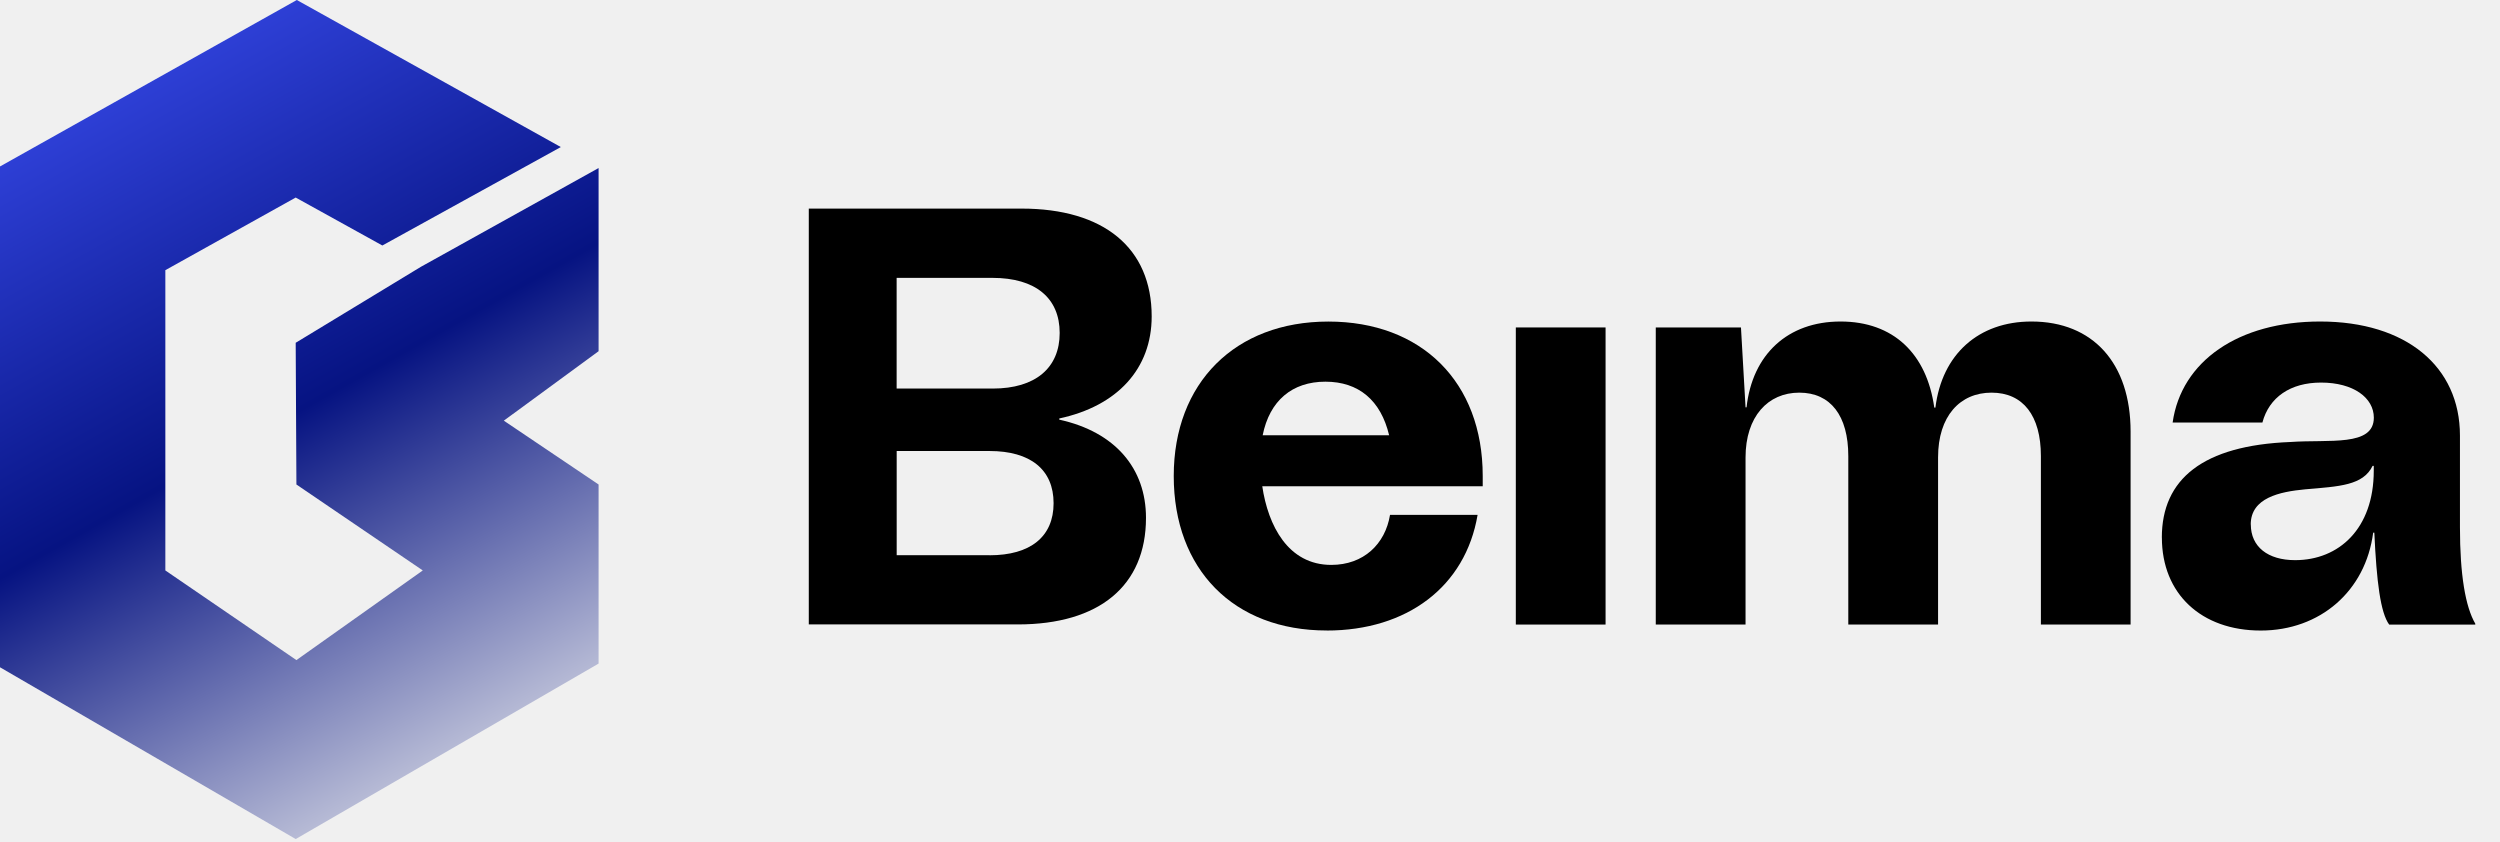
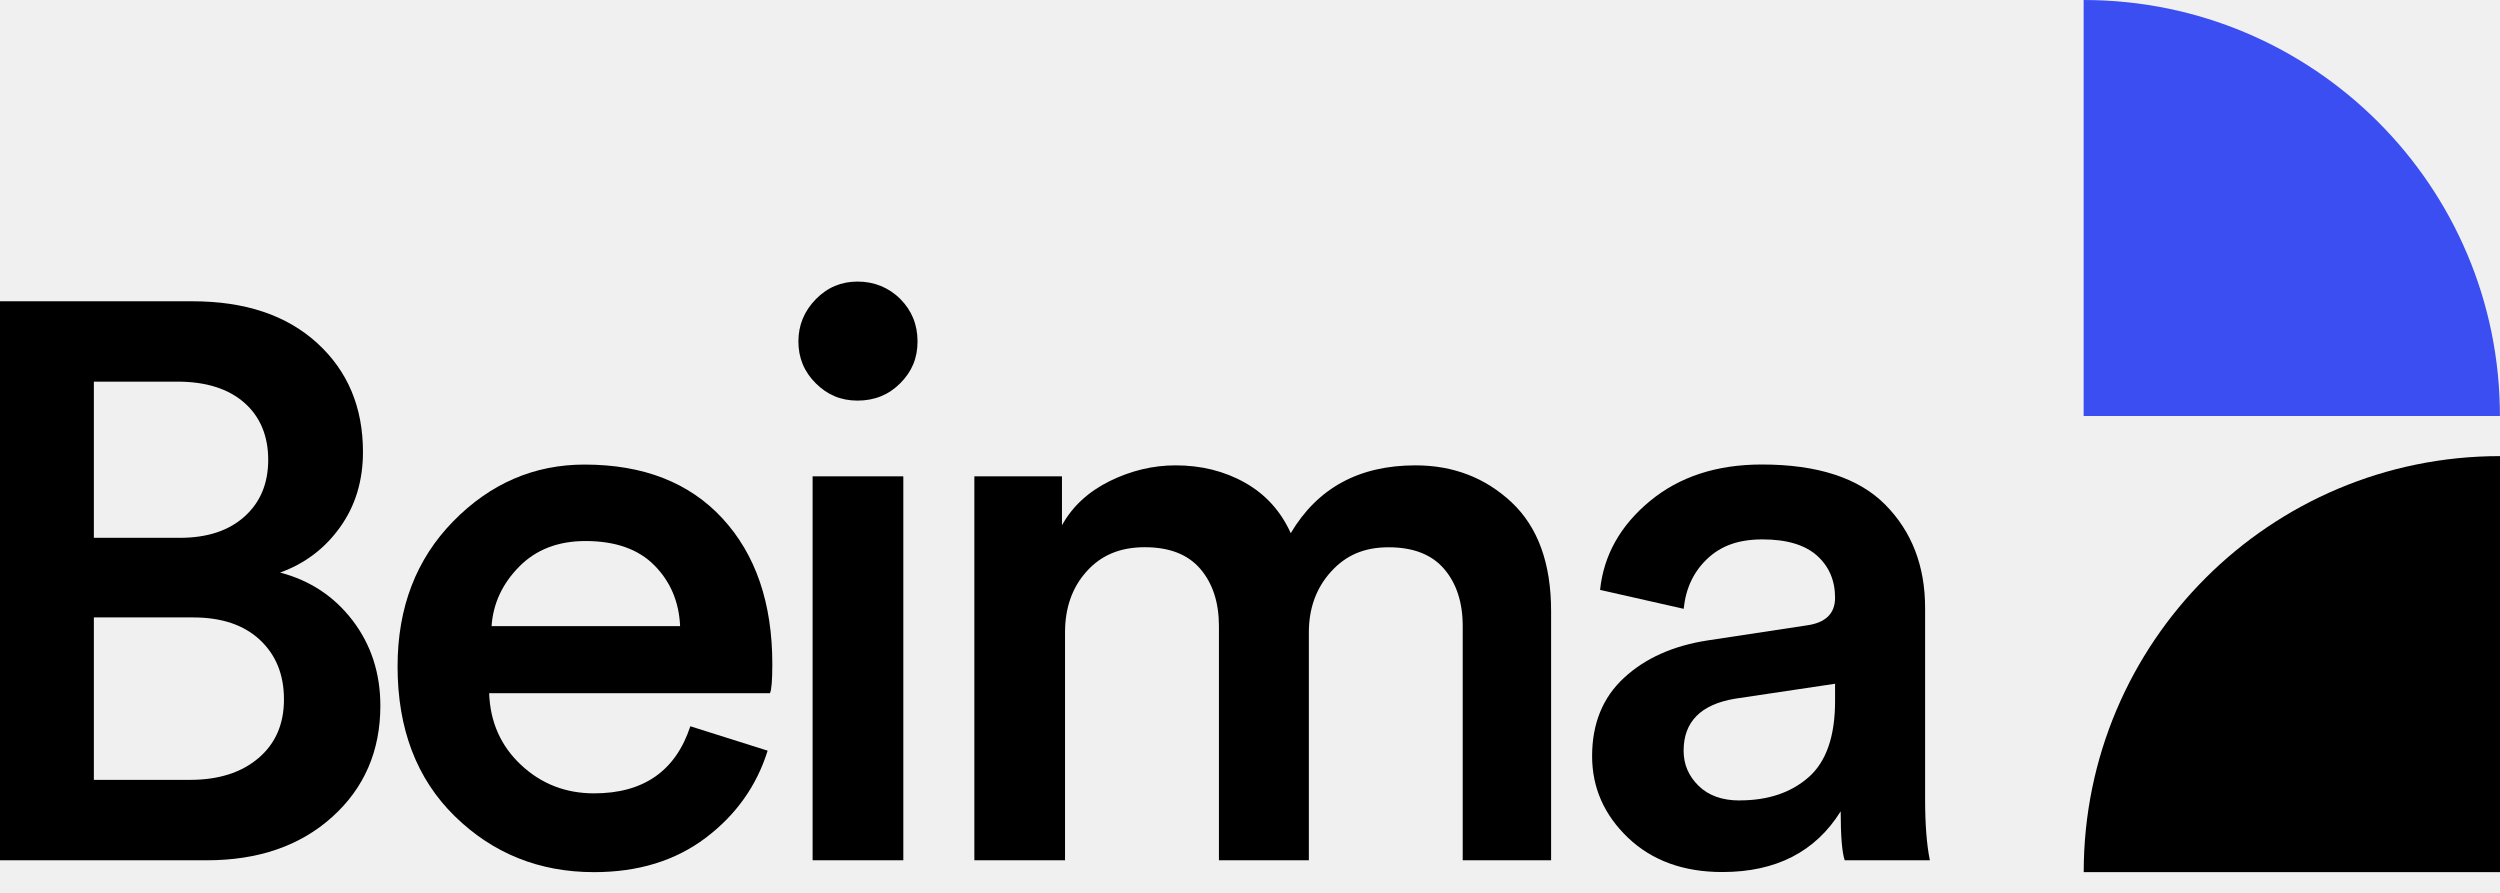
- <svg xmlns="http://www.w3.org/2000/svg" width="101" height="34" viewBox="0 0 101 34" fill="none">
-   <path d="M17.002 10.78L11.946 13.848L11.975 19.574L17.08 23.046L11.975 26.668L6.68 23.046V10.915L11.946 7.981L15.447 9.918L22.657 5.941L11.991 0L0 6.725V26.958L11.946 33.898L24.183 26.809V19.574L20.354 16.995L24.183 14.189V6.789L17.002 10.78Z" fill="url(#logo_big)" />
-   <path d="M32.675 8.427H41.271C44.596 8.427 46.528 10.016 46.528 12.783C46.528 14.898 45.141 16.403 42.795 16.906V16.954C45.057 17.45 46.298 18.927 46.298 20.921C46.298 23.665 44.411 25.227 41.117 25.227H32.675V8.427V8.427ZM40.107 15.698C41.835 15.698 42.811 14.862 42.811 13.451C42.811 12.04 41.835 11.226 40.094 11.226H36.224V15.698H40.105H40.107ZM39.978 22.433C41.628 22.433 42.565 21.685 42.565 20.329C42.565 18.973 41.631 18.221 39.978 18.221H36.226V22.431H39.978V22.433Z" fill="black" />
-   <path d="M53.601 25.472C49.832 25.472 47.419 22.998 47.419 19.232C47.419 15.465 49.9 12.991 53.665 12.991C57.43 12.991 59.902 15.429 59.902 19.232V19.646H50.996C51.23 21.228 52.035 22.822 53.783 22.822C55.091 22.822 55.964 21.98 56.157 20.8H59.695C59.204 23.702 56.844 25.474 53.599 25.474L53.601 25.472ZM56.121 17.585C55.784 16.17 54.888 15.42 53.547 15.42C52.205 15.42 51.291 16.186 51.012 17.585H56.118H56.121Z" fill="black" />
-   <path d="M61.239 13.229H64.865V25.232H61.239V13.229Z" fill="black" />
-   <path d="M66.893 13.229H70.335L70.52 16.455H70.561C70.795 14.32 72.223 12.989 74.358 12.989C76.493 12.989 77.841 14.29 78.145 16.467H78.191C78.455 14.313 79.933 12.989 82.07 12.989C84.555 12.989 86.076 14.674 86.076 17.436V25.232H82.452V18.424C82.452 16.796 81.736 15.863 80.458 15.863C79.18 15.863 78.298 16.814 78.298 18.475V25.232H74.671V18.424C74.671 16.796 73.957 15.863 72.691 15.863C71.425 15.863 70.52 16.826 70.52 18.484V25.232H66.893V13.229V13.229Z" fill="black" />
-   <path d="M87.338 21.717C87.338 19.35 89.002 17.997 92.524 17.857C94.1 17.745 95.903 18.054 95.903 16.874C95.903 16.074 95.084 15.456 93.77 15.456C92.535 15.456 91.671 16.048 91.401 17.071H87.774C88.125 14.589 90.435 12.989 93.734 12.989C97.212 12.989 99.382 14.809 99.382 17.596V21.299C99.382 23.21 99.6 24.509 100.002 25.198V25.234H96.523C96.171 24.754 96.014 23.505 95.923 21.52H95.876C95.571 23.876 93.736 25.474 91.333 25.474C88.93 25.474 87.34 23.988 87.34 21.72L87.338 21.717ZM90.933 21.189C90.933 22.09 91.621 22.63 92.722 22.63C94.491 22.63 95.9 21.36 95.9 19.017V18.822H95.853C95.466 19.613 94.523 19.65 93.129 19.769C92.097 19.867 90.93 20.112 90.93 21.189H90.933Z" fill="black" />
+ <svg xmlns="http://www.w3.org/2000/svg" width="70" height="25" viewBox="0 0 70 25" fill="none">
+   <g clip-path="url(#clip0_415_10849)">
+     <path d="M58.342 0V11.648H69.998C69.998 5.214 64.779 0 58.342 0Z" fill="#3B4EF2" />
+     <path d="M70 12.771V24.419H58.344C58.344 17.985 63.563 12.771 70 12.771Z" fill="black" />
+     <path d="M0 8.436H5.391C6.864 8.436 8.026 8.826 8.882 9.607C9.736 10.387 10.163 11.403 10.163 12.654C10.163 13.464 9.949 14.166 9.522 14.762C9.095 15.359 8.535 15.782 7.843 16.032C8.683 16.252 9.36 16.701 9.876 17.377C10.391 18.054 10.65 18.849 10.65 19.761C10.65 21.026 10.201 22.064 9.303 22.874C8.406 23.683 7.234 24.088 5.79 24.088H0V8.436ZM2.628 15.059H5.035C5.801 15.059 6.405 14.861 6.847 14.463C7.289 14.066 7.51 13.537 7.51 12.873C7.51 12.209 7.285 11.662 6.836 11.272C6.387 10.882 5.765 10.686 4.969 10.686H2.628V15.058V15.059ZM2.628 21.836H5.323C6.119 21.836 6.756 21.634 7.234 21.229C7.712 20.824 7.951 20.277 7.951 19.584C7.951 18.891 7.727 18.337 7.278 17.917C6.829 17.498 6.207 17.288 5.411 17.288H2.628V21.836Z" fill="black" />
+     <path d="M19.329 20.335L21.494 21.019C21.185 22.006 20.607 22.819 19.76 23.459C18.913 24.099 17.871 24.42 16.634 24.42C15.103 24.42 13.802 23.899 12.734 22.854C11.667 21.809 11.132 20.41 11.132 18.66C11.132 17.011 11.652 15.658 12.689 14.598C13.727 13.539 14.953 13.008 16.368 13.008C18.017 13.008 19.306 13.513 20.233 14.52C21.16 15.528 21.625 16.885 21.625 18.592C21.625 19.048 21.603 19.32 21.559 19.409H13.696C13.725 20.219 14.023 20.888 14.59 21.419C15.158 21.949 15.838 22.214 16.634 22.214C18.019 22.214 18.917 21.588 19.329 20.337V20.335ZM13.764 17.532H19.043C19.014 16.856 18.775 16.289 18.326 15.833C17.877 15.377 17.233 15.149 16.393 15.149C15.627 15.149 15.008 15.388 14.537 15.866C14.066 16.343 13.807 16.9 13.764 17.532Z" fill="black" />
+     <path d="M22.841 10.732C22.516 10.409 22.355 10.019 22.355 9.561C22.355 9.104 22.518 8.711 22.841 8.38C23.164 8.048 23.554 7.884 24.012 7.884C24.47 7.884 24.881 8.046 25.206 8.369C25.529 8.693 25.691 9.089 25.691 9.561C25.691 10.034 25.529 10.408 25.206 10.732C24.883 11.057 24.483 11.217 24.012 11.217C23.541 11.217 23.166 11.055 22.841 10.732ZM25.293 24.088H22.753V13.338H25.293V24.088Z" fill="black" />
+     <path d="M29.823 24.088H27.282V13.338H29.735V14.707C30.029 14.177 30.474 13.767 31.071 13.471C31.668 13.178 32.283 13.03 32.916 13.03C33.637 13.03 34.286 13.192 34.859 13.515C35.434 13.839 35.861 14.31 36.141 14.928C36.892 13.663 38.055 13.03 39.632 13.03C40.692 13.03 41.59 13.376 42.327 14.067C43.062 14.759 43.431 15.774 43.431 17.113V24.088H40.956V17.532C40.956 16.87 40.783 16.336 40.436 15.931C40.09 15.526 39.571 15.324 38.88 15.324C38.188 15.324 37.679 15.552 37.267 16.008C36.854 16.464 36.648 17.031 36.648 17.707V24.087H34.13V17.53C34.13 16.869 33.956 16.334 33.609 15.929C33.263 15.524 32.744 15.322 32.053 15.322C31.361 15.322 30.834 15.546 30.429 15.995C30.023 16.444 29.821 17.014 29.821 17.706V24.085L29.823 24.088Z" fill="black" />
+     <path d="M44.579 21.174C44.579 20.262 44.876 19.529 45.473 18.979C46.07 18.426 46.855 18.078 47.825 17.93L50.587 17.511C51.118 17.438 51.382 17.179 51.382 16.737C51.382 16.252 51.212 15.858 50.875 15.556C50.535 15.255 50.028 15.103 49.351 15.103C48.674 15.103 48.187 15.284 47.805 15.645C47.422 16.006 47.201 16.473 47.143 17.047L44.802 16.517C44.904 15.545 45.369 14.717 46.194 14.033C47.019 13.349 48.065 13.006 49.331 13.006C50.891 13.006 52.045 13.382 52.787 14.131C53.53 14.883 53.903 15.845 53.903 17.024V22.365C53.903 23.071 53.946 23.645 54.036 24.087H51.651C51.578 23.866 51.539 23.41 51.539 22.717C50.833 23.851 49.727 24.417 48.225 24.417C47.136 24.417 46.256 24.096 45.584 23.456C44.915 22.816 44.579 22.053 44.579 21.171V21.174ZM48.711 22.411C49.506 22.411 50.15 22.194 50.643 21.76C51.136 21.326 51.382 20.616 51.382 19.63V19.145L48.577 19.564C47.619 19.726 47.141 20.211 47.141 21.021C47.141 21.404 47.282 21.73 47.561 22.004C47.84 22.276 48.223 22.413 48.709 22.413L48.711 22.411Z" fill="black" />
+   </g>
  <defs>
-     <linearGradient id="logo_big" x1="1.667" y1="-1.95161e-07" x2="20.833" y2="34.167" gradientUnits="userSpaceOnUse">
-       <stop stop-color="#3B4EF2" />
-       <stop offset="0.5" stop-color="#061382" />
-       <stop offset="1" stop-color="#EDEEEF" />
-     </linearGradient>
+     <clipPath id="clip0_415_10849">
+       <rect width="70" height="24.419" fill="white" />
+     </clipPath>
  </defs>
</svg>
